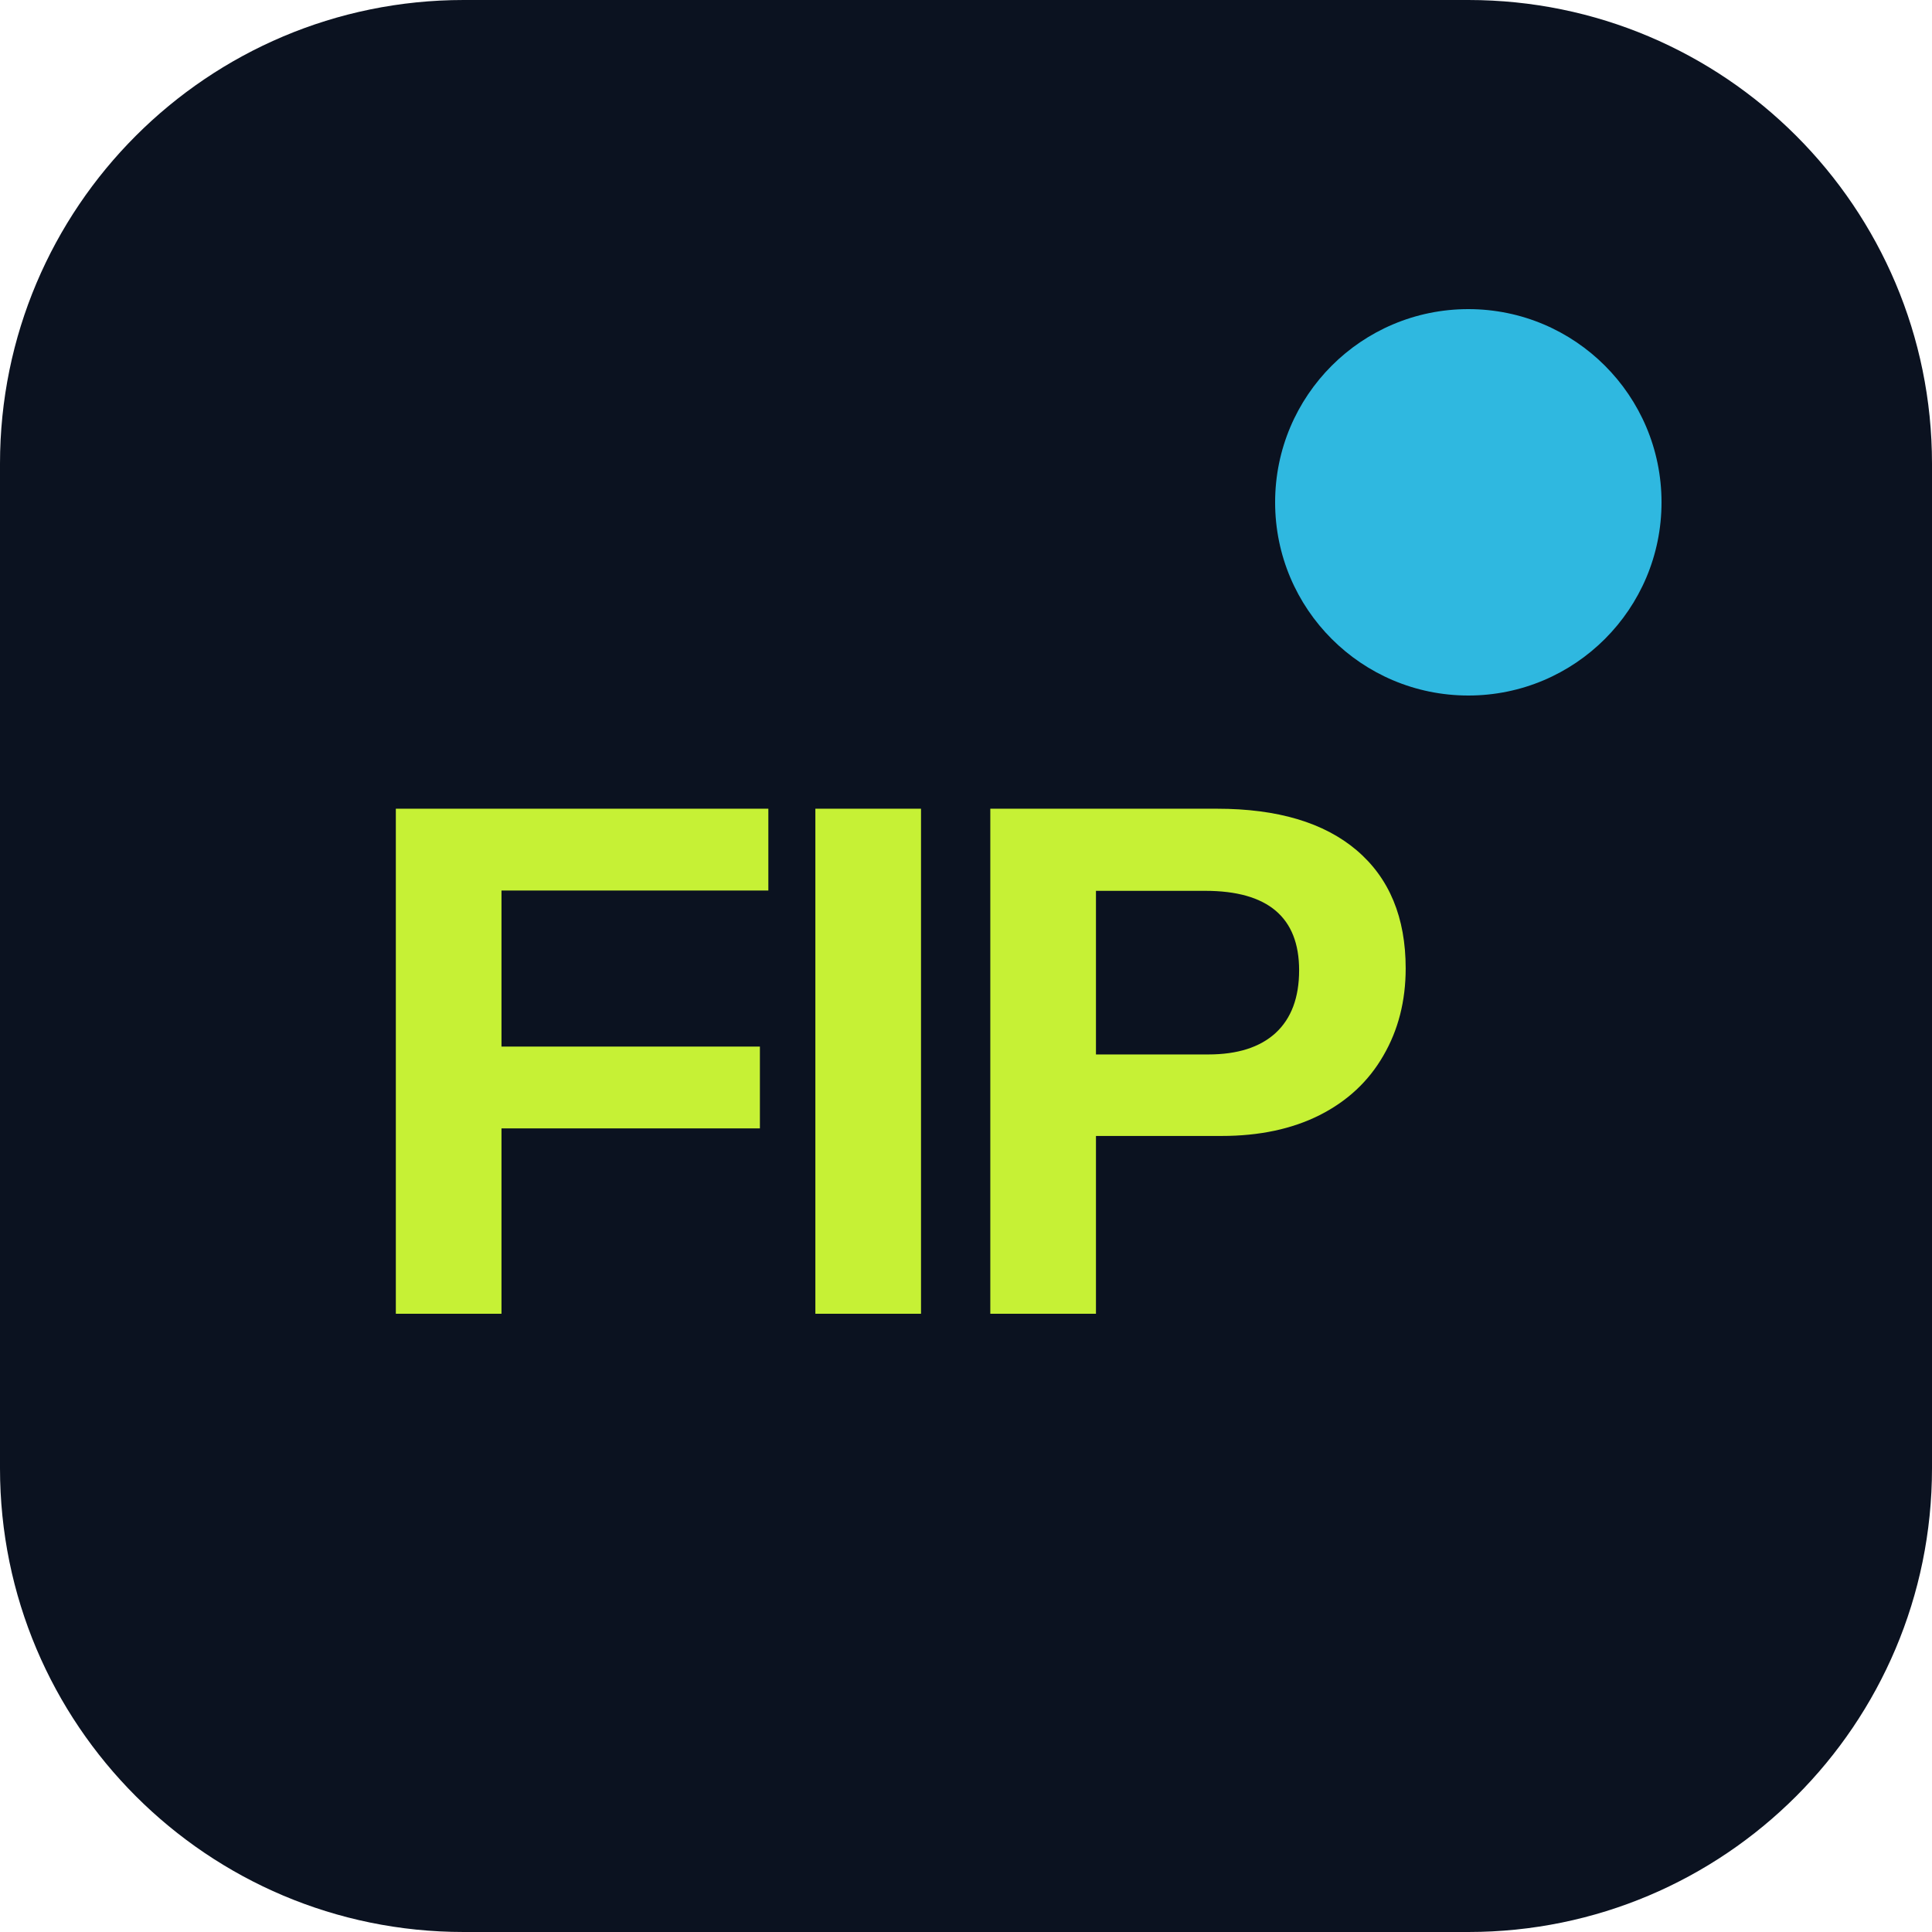
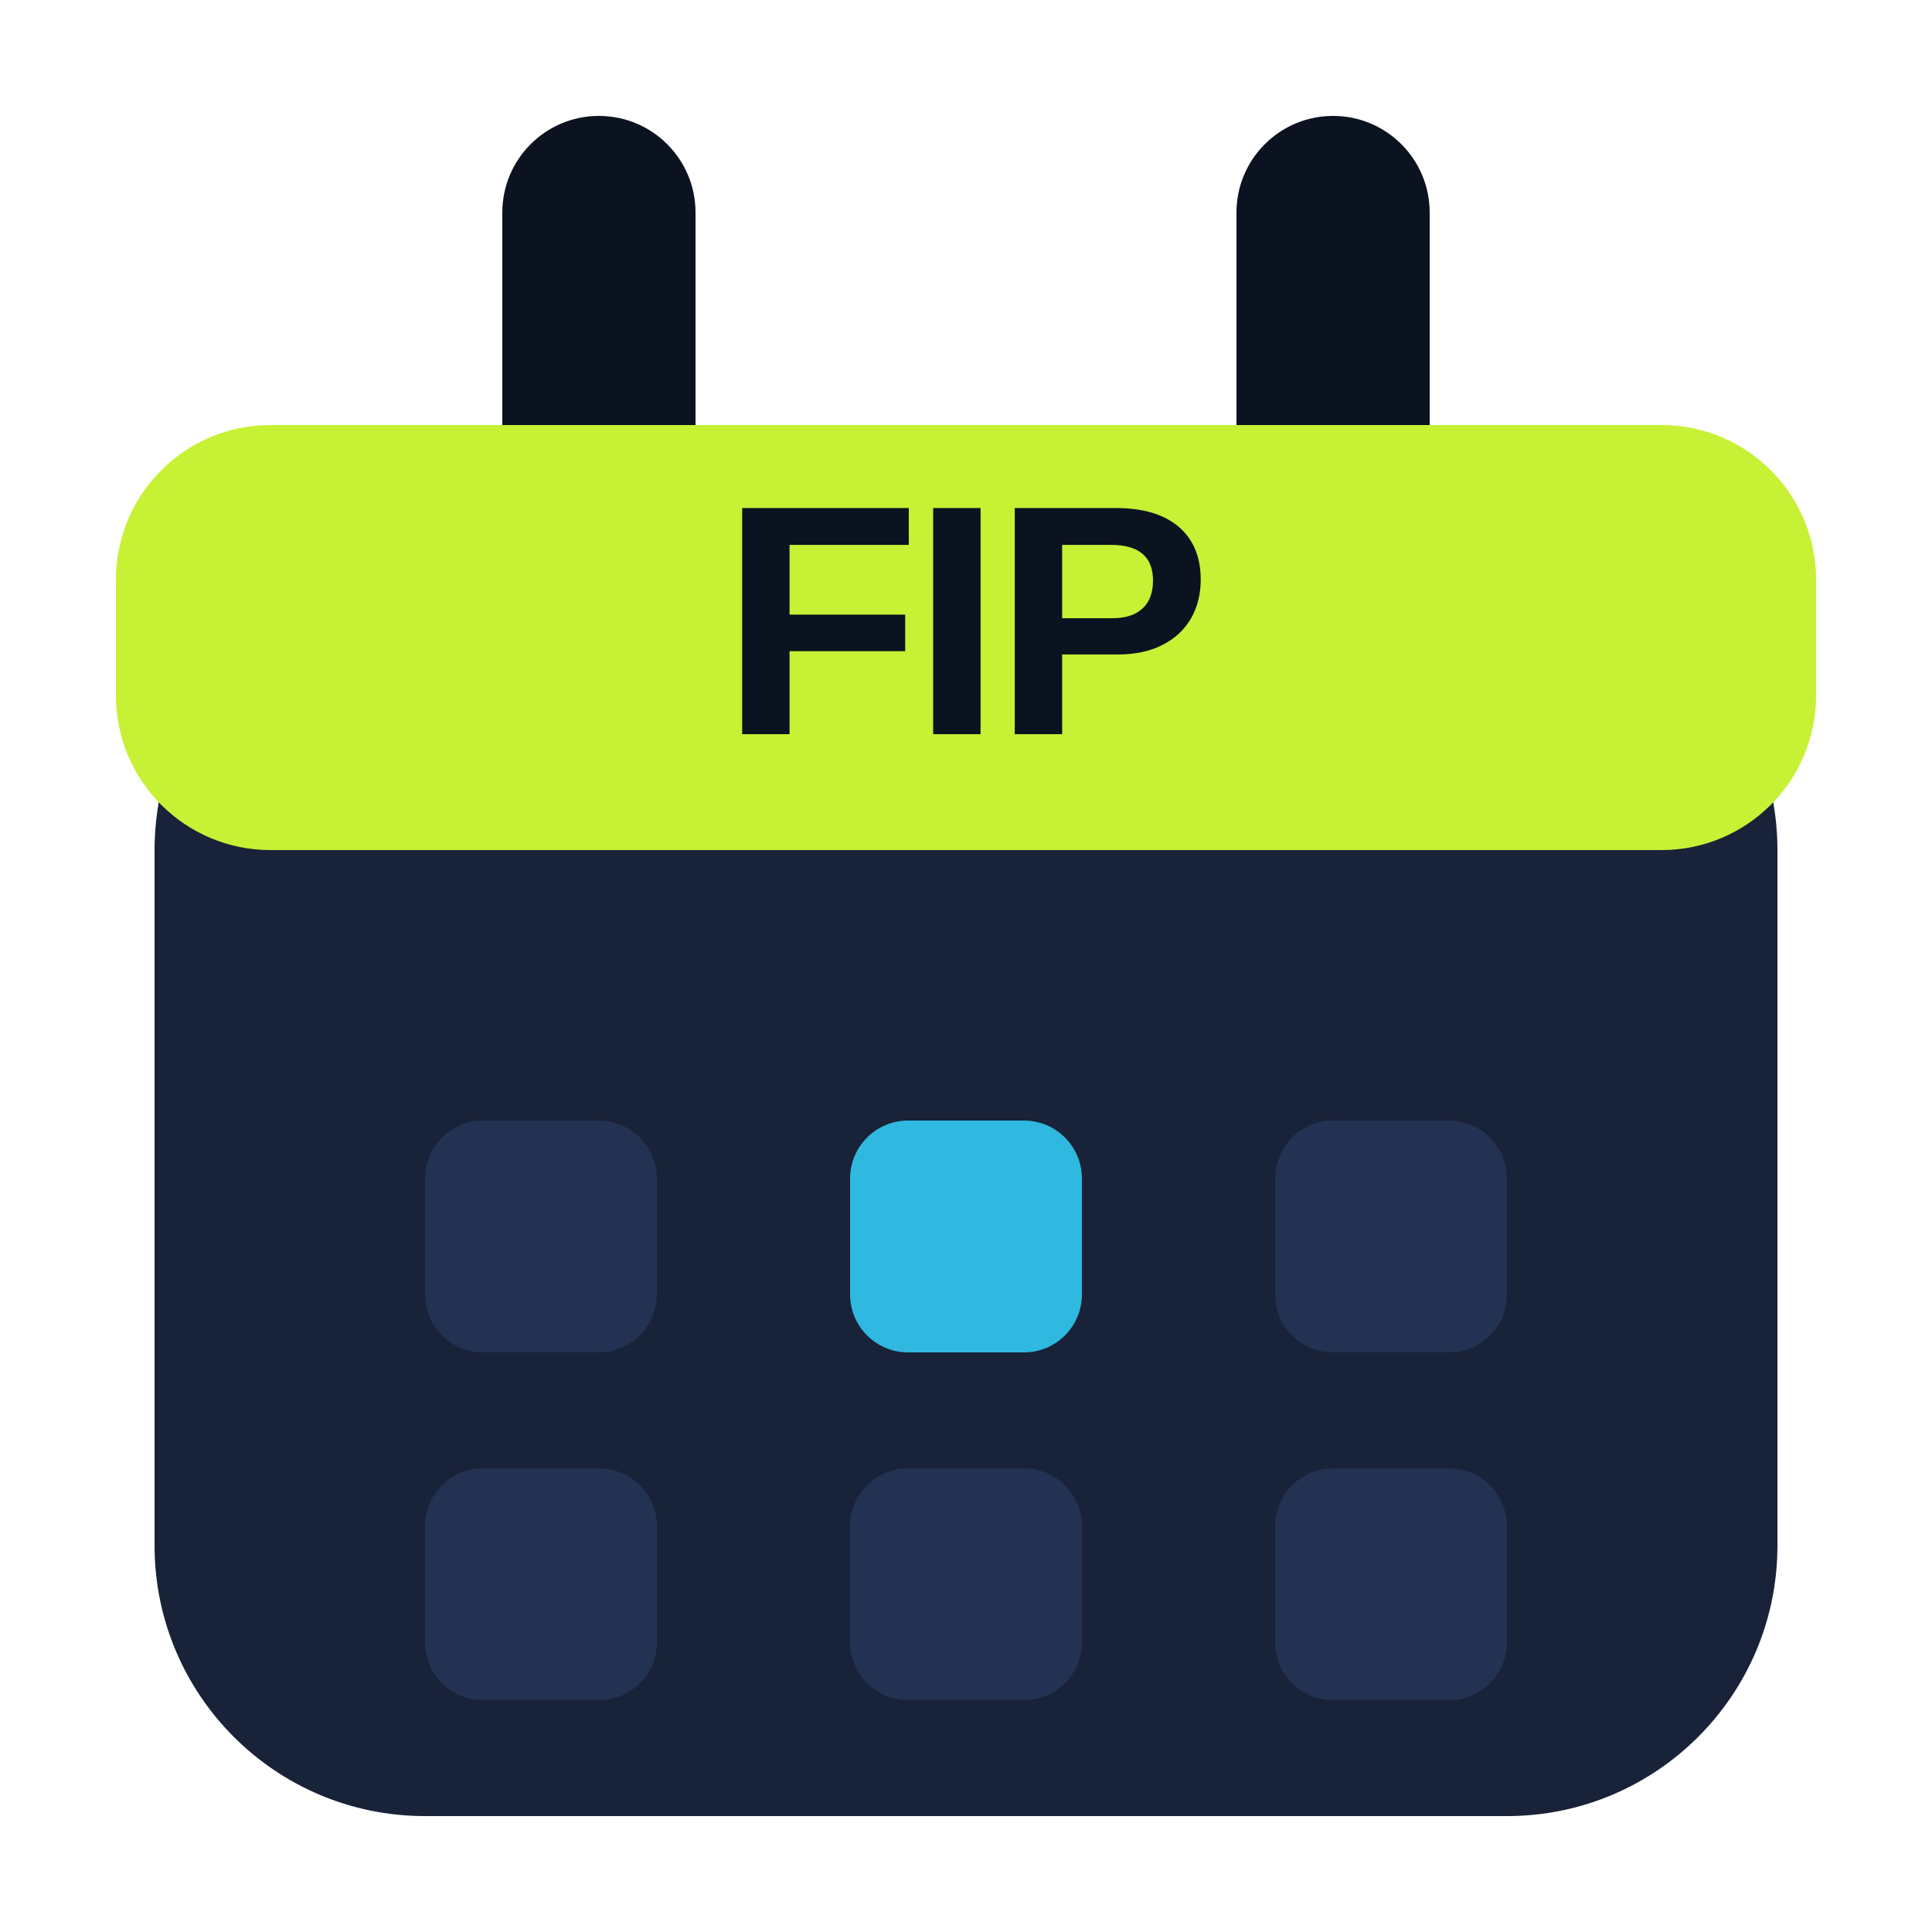
<svg xmlns="http://www.w3.org/2000/svg" viewBox="0 0 100 100">
-   <rect width="100" height="100" rx="24" fill="#0B1220" />
-   <circle cx="76" cy="26" r="10" fill="#2FB8E0" />
-   <text x="46" y="68" text-anchor="middle" font-family="Arial, sans-serif" font-weight="800" font-size="38" letter-spacing="-1.5" fill="#C6F135">FIP</text>
+   <rect x="26" y="6" width="10" height="22" rx="5" fill="#0B1220" />
+   <rect x="64" y="6" width="10" height="22" rx="5" fill="#0B1220" />
+   <rect x="8" y="30" width="84" height="64" rx="14" fill="#182238" />
+   <rect x="22" y="58" width="12" height="12" rx="3" fill="#233252" />
+   <rect x="44" y="58" width="12" height="12" rx="3" fill="#2FB8E0" />
+   <rect x="66" y="58" width="12" height="12" rx="3" fill="#233252" />
+   <rect x="22" y="76" width="12" height="12" rx="3" fill="#233252" />
+   <rect x="44" y="76" width="12" height="12" rx="3" fill="#233252" />
+   <rect x="66" y="76" width="12" height="12" rx="3" fill="#233252" />
+   <rect x="6" y="22" width="88" height="22" rx="8" fill="#C6F135" />
+   <text x="50" y="38" text-anchor="middle" font-family="Arial, sans-serif" font-weight="800" font-size="17" letter-spacing="-0.5" fill="#0B1220">FIP</text>
</svg>
